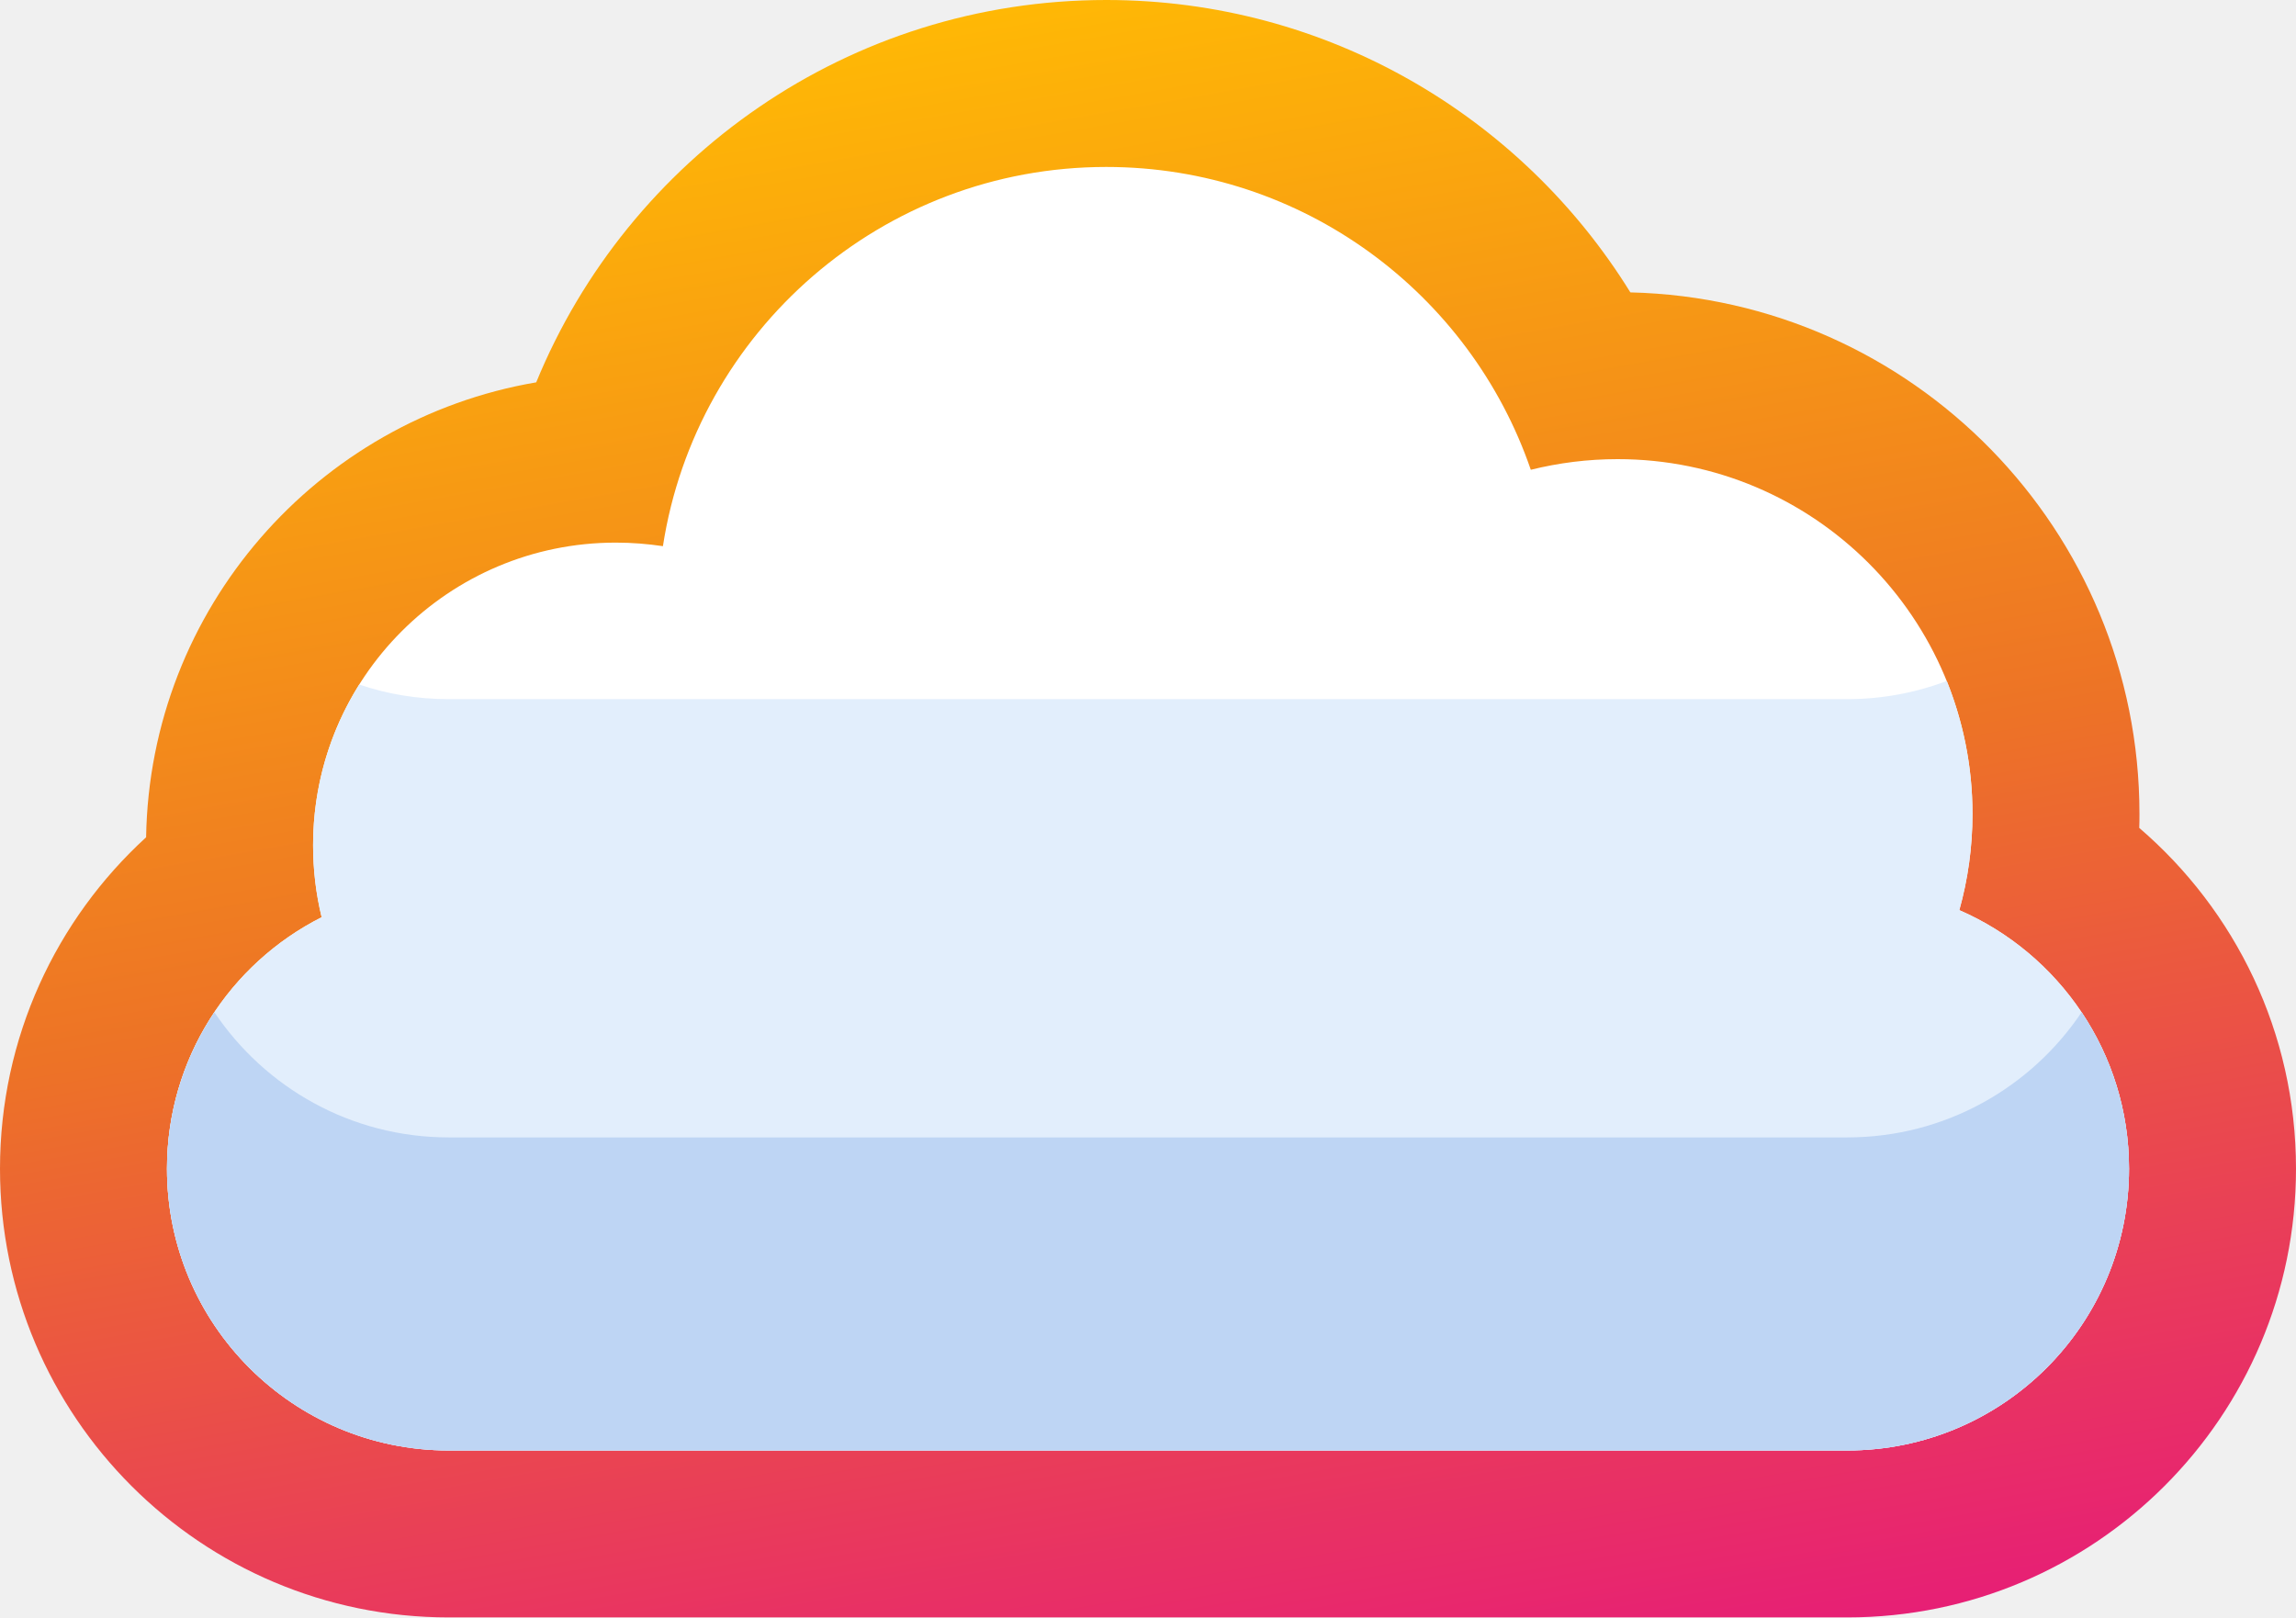
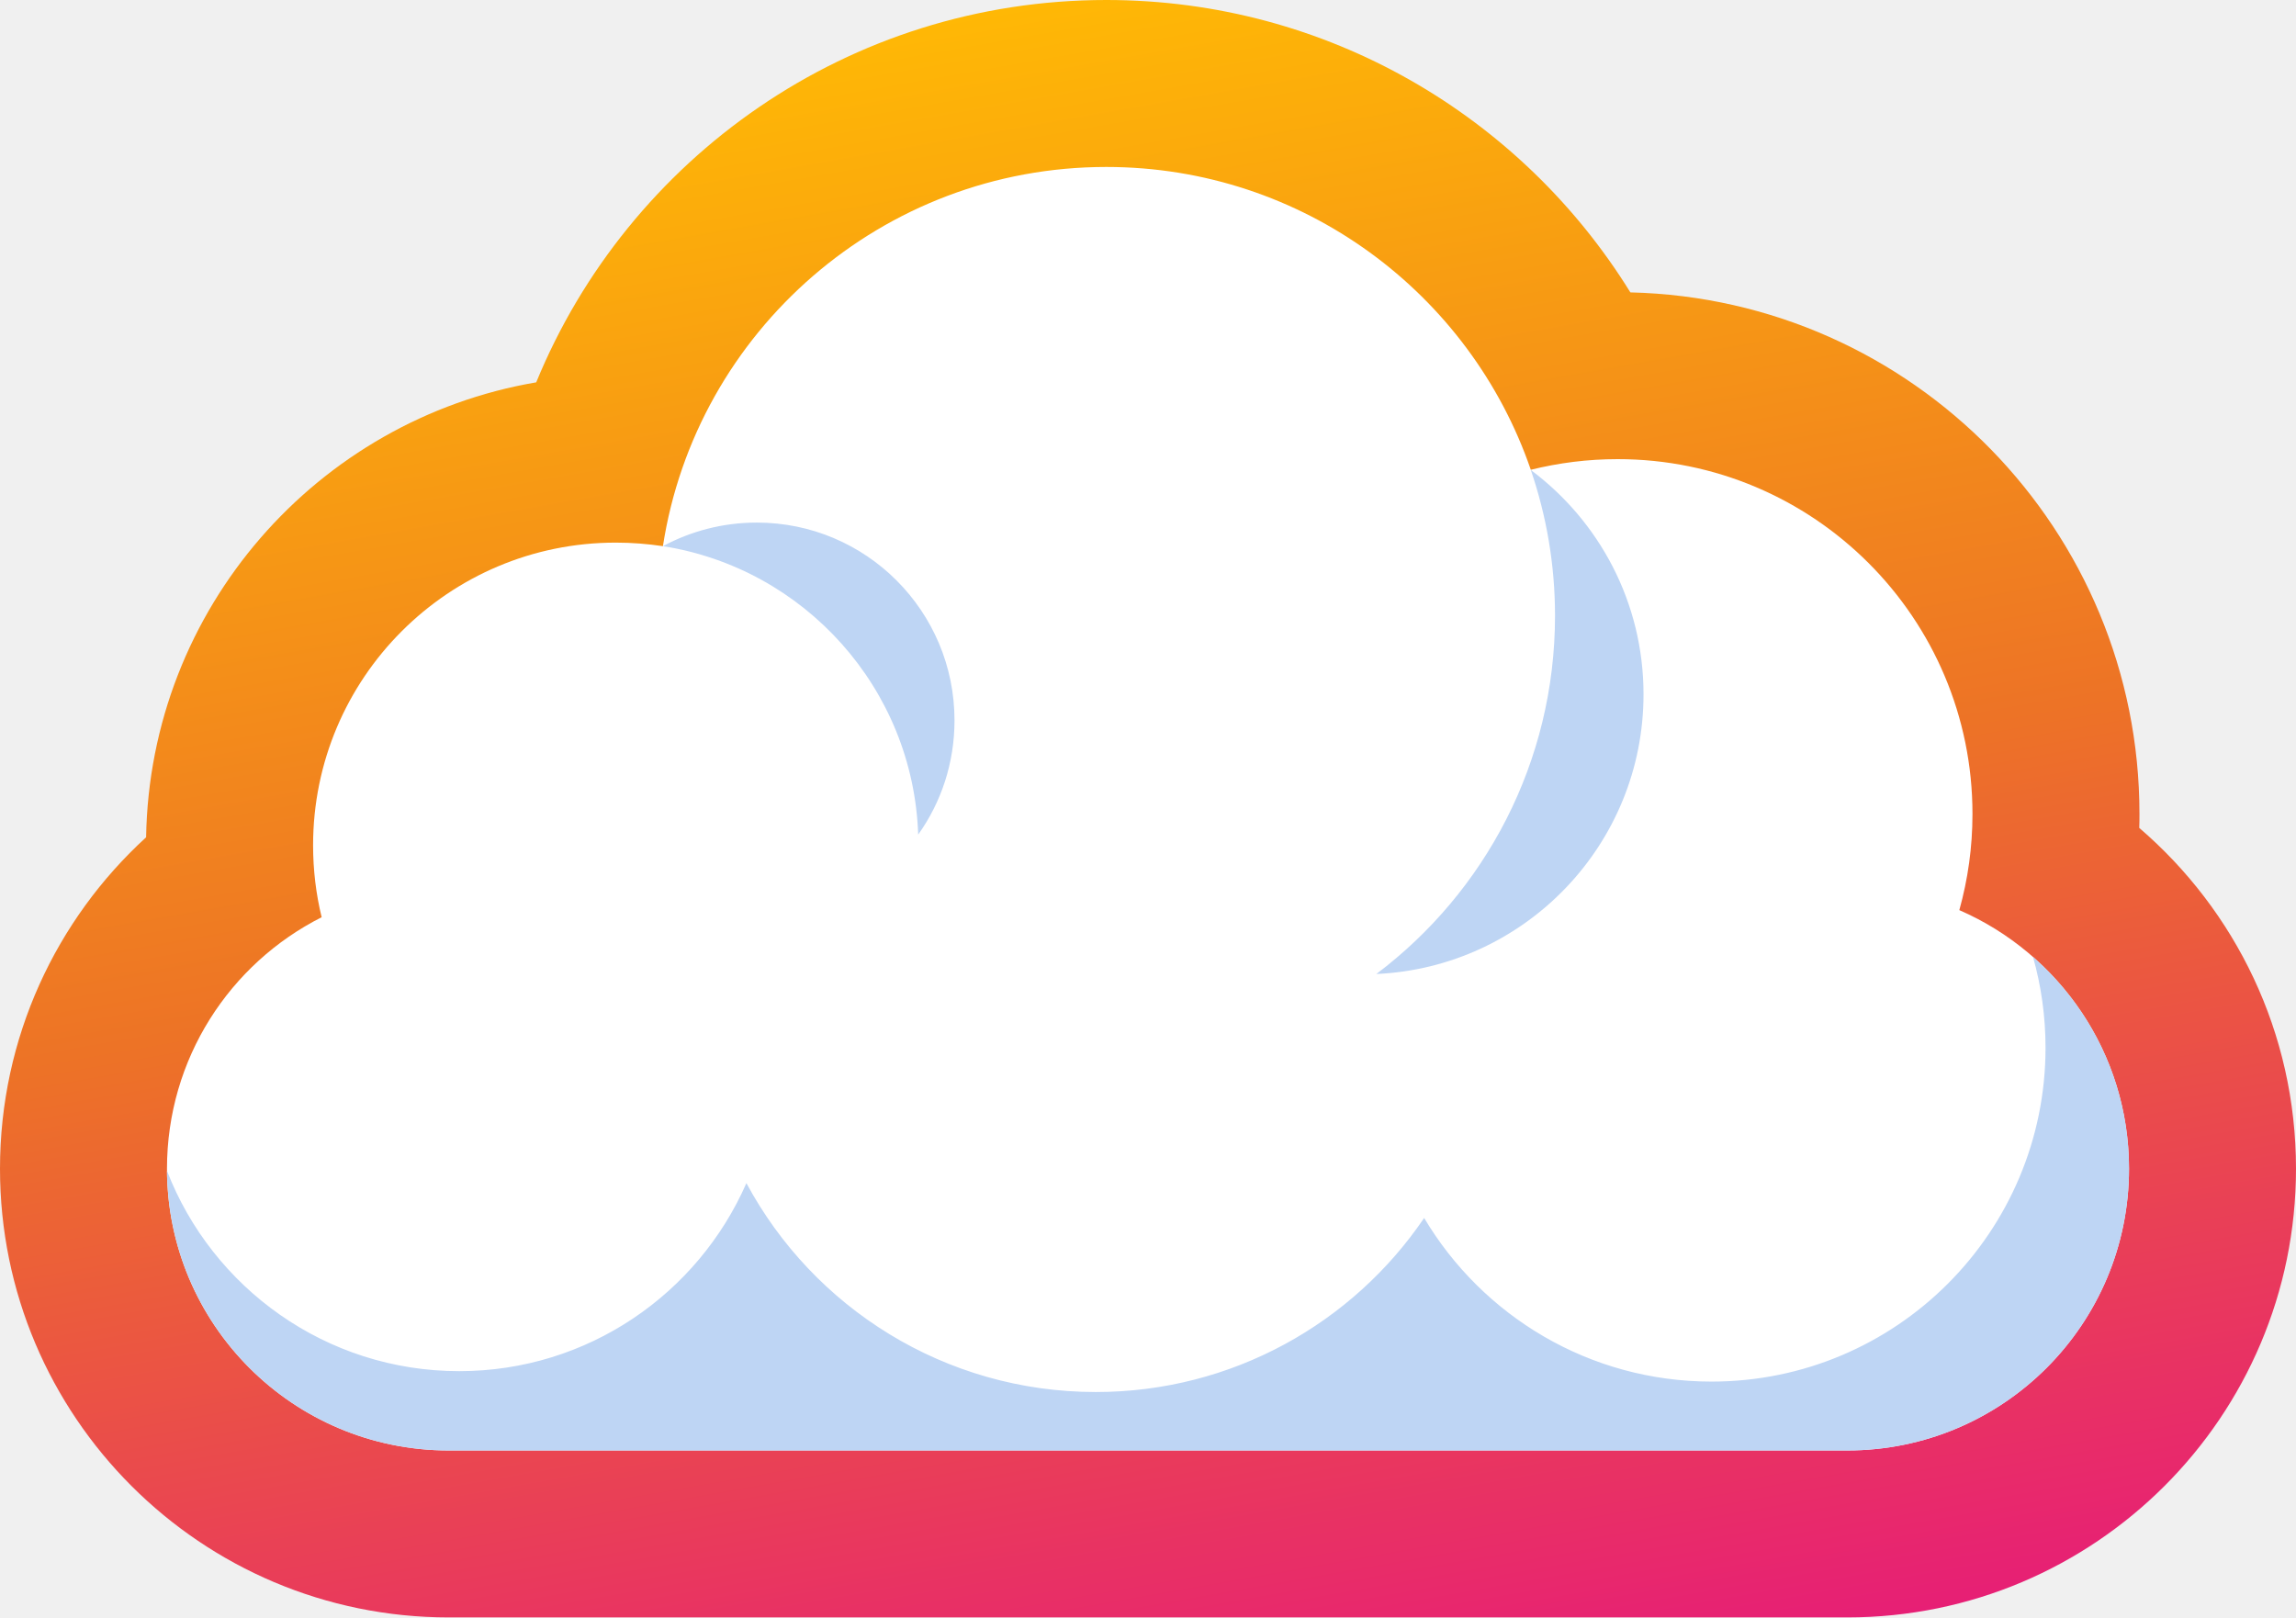
<svg xmlns="http://www.w3.org/2000/svg" viewBox="70 -745 1100 775">
  <linearGradient id="outline" gradientUnits="userSpaceOnUse" x1="34.5" y1="-195.6" x2="-110.1" y2="624.3">
    <stop offset="0" stop-color="#e71f75" />
    <stop offset="0.5" stop-color="#ed7326" />
    <stop offset="1" stop-color="#ffb805" />
  </linearGradient>
  <g transform="scale(1,-1)">
    <path fill="url(#outline)" d="M955 -30H285C166.3 -30 70 66.3 70 185C70 247.9 97 304.5 140 343.8C141.8 453.4 222 543.9 326.9 561.8C371 669.3 476.6 745 600 745C706.1 745 799.1 689 851.1 604.9C986.3 601.7 1095 491 1095 355C1095 352.7 1095 350.5 1094.9 348.3C1140.9 308.8 1170 250.3 1170 185C1170 66.3 1073.7 -30 955 -30Z" />
    <path fill="#ffffff" d="M955 50H285C210.4 50 150 110.4 150 185C150 237.7 180.1 283.3 224.1 305.5C221.4 316.6 220 328.1 220 340C220 420.1 284.9 485 365 485C372.7 485 380.2 484.4 387.6 483.3C403.5 586.2 492.6 665 600 665C694.3 665 774.4 604.3 803.4 519.9C816.7 523.2 830.6 525 845 525C938.9 525 1015 448.9 1015 355C1015 339 1012.8 323.6 1008.7 308.9C1056.5 288.1 1090 240.5 1090 185C1090 110.4 1029.6 50 955 50Z" />
-     <path fill="#e2eefc" d="M955 50H285C210.4 50 150 110.4 150 185C150 237.7 180.1 283.3 224.1 305.5C221.4 316.6 220 328.1 220 340C220 368.3 228.1 394.7 242.1 417C255.6 412.4 270 410 285 410H955C971.8 410 987.9 413.1 1002.7 418.7C1010.6 399 1015 377.5 1015 355C1015 339 1012.8 323.6 1008.7 308.9C1056.5 288.1 1090 240.5 1090 185C1090 110.4 1029.6 50 955 50Z" />
-     <path fill="#bed5f4" d="M955 50H285C210.4 50 150 110.4 150 185C150 212.8 158.4 238.5 172.7 260C197 223.8 238.2 200 285 200H955C1001.8 200 1043 223.8 1067.3 260C1081.6 238.5 1090 212.8 1090 185C1090 110.4 1029.6 50 955 50Z" />
+     <path fill="#bed5f4" d="M955 50H285C215.1 50 157.6 103.1 150.7 171.2C150.3 175.4 150 179.7 150 184C171.7 127.9 226.2 88 290 88C351.6 88 404.4 125.1 427.6 178.1C459.6 118.5 522.6 78 595 78C660.4 78 718.2 111.1 752.3 161.4C780.2 114.5 831.4 83 890 83C978.4 83 1050 154.6 1050 243C1050 258.1 1047.9 272.7 1044 286.5C1072.2 261.8 1090 225.5 1090 185C1090 110.4 1029.6 50 955 50ZM857.4 412.3C857.4 340.3 800.6 281.5 729.4 278.3C781.4 317.5 815 379.8 815 450C815 474.4 810.9 497.9 803.4 519.8C836.2 495.3 857.4 456.3 857.4 412.3ZM527.3 399.8C527.3 379.4 520.9 360.5 509.9 345.1C507.5 415.2 455.3 472.7 387.6 483.3C401 490.5 416.3 494.6 432.6 494.6C484.9 494.6 527.3 452.2 527.3 399.8Z" />
  </g>
</svg>
